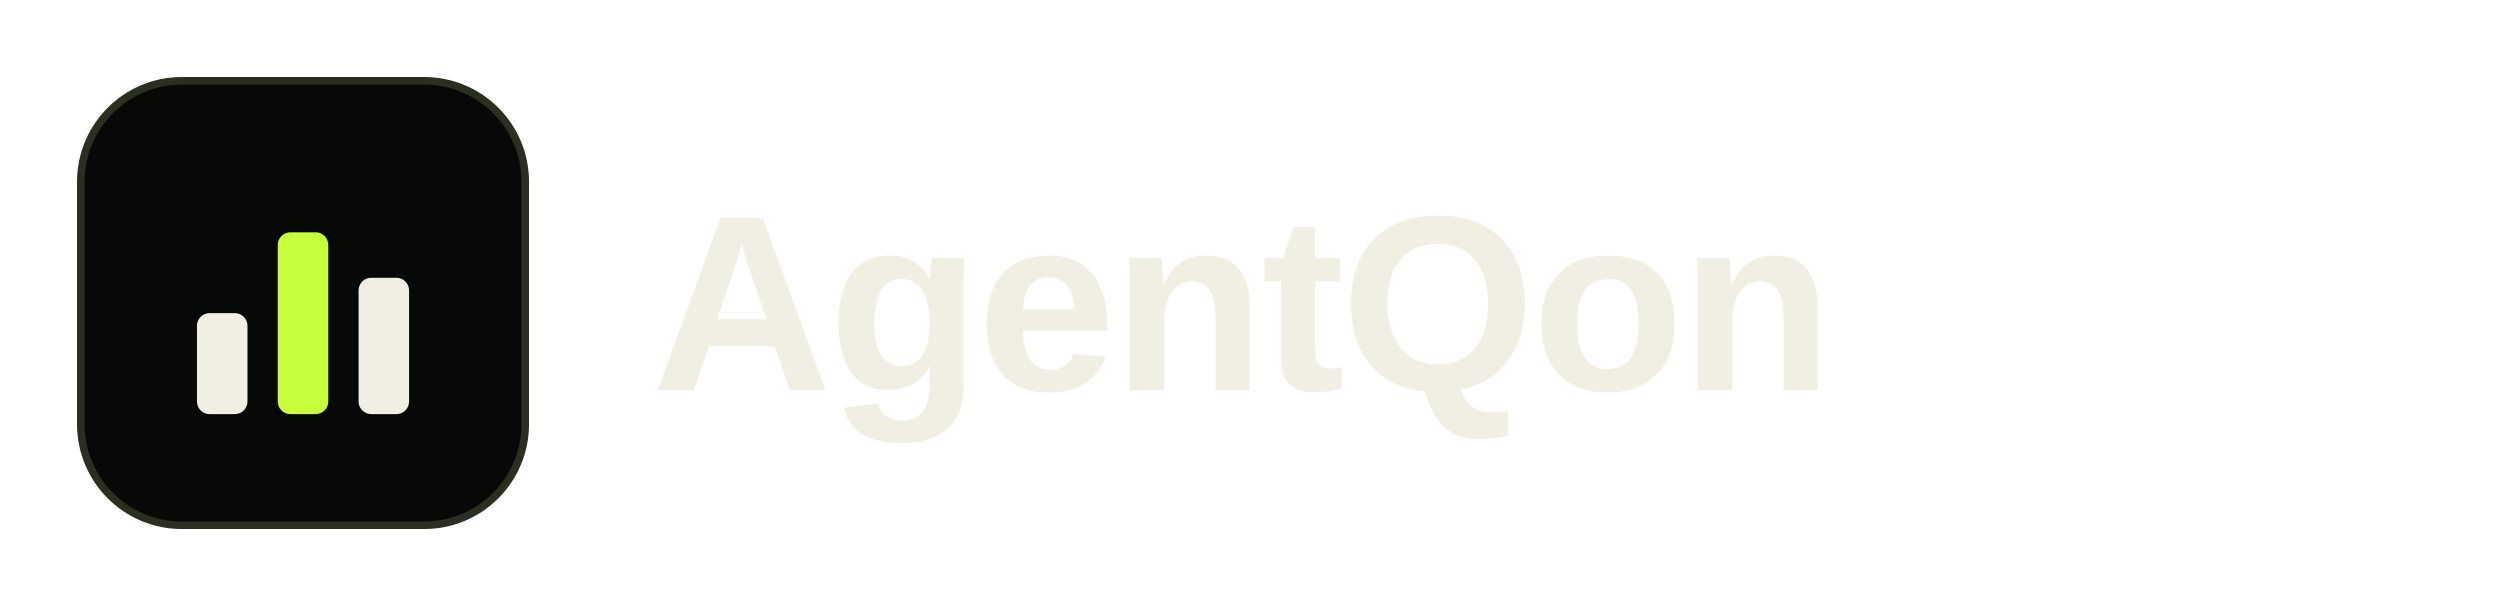
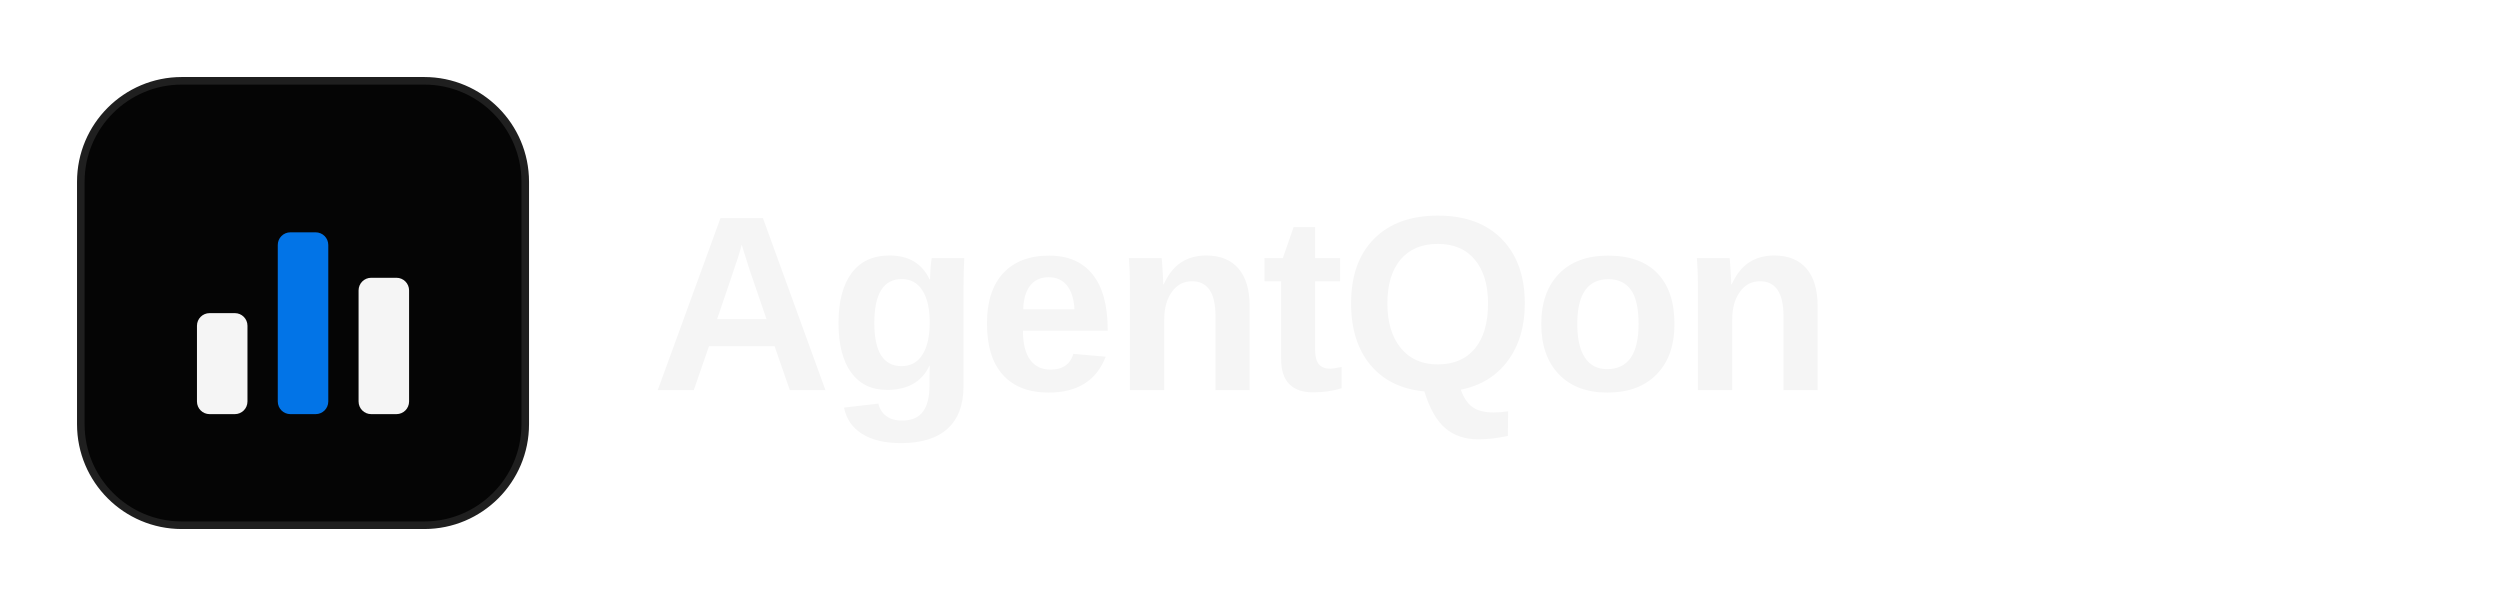
<svg xmlns="http://www.w3.org/2000/svg" viewBox="0 0 660 160">
  <g transform="translate(16,16) scale(1.3333)" opacity="1.0">
-     <rect x="4" y="4" width="88" height="88" rx="20" fill="#070907" stroke="#2a2f22" stroke-width="1.5" />
-     <rect x="27" y="50" width="10" height="20" rx="2.5" fill="#f1efe3" />
-     <rect x="43" y="34" width="10" height="36" rx="2.5" fill="#c8ff3d" />
-     <rect x="59" y="43" width="10" height="27" rx="2.5" fill="#f1efe3" />
+     <rect x="4" y="4" width="88" height="88" rx="20" fill="#050505" stroke="#1F1F1F" stroke-width="1.5" />
+     <rect x="27" y="50" width="10" height="20" rx="2.5" fill="#F5F5F5" />
+     <rect x="43" y="34" width="10" height="36" rx="2.5" fill="#0274E7" />
+     <rect x="59" y="43" width="10" height="27" rx="2.5" fill="#F5F5F5" />
  </g>
-   <text x="172" y="103" font-family="Liberation Sans, Arial, Helvetica, sans-serif" font-size="66" font-weight="700" letter-spacing="-1" fill="#f1efe3">AgentQon</text>
+   <text x="172" y="103" font-family="Liberation Sans, Arial, Helvetica, sans-serif" font-size="66" font-weight="700" letter-spacing="-1" fill="#F5F5F5">AgentQon</text>
</svg>
